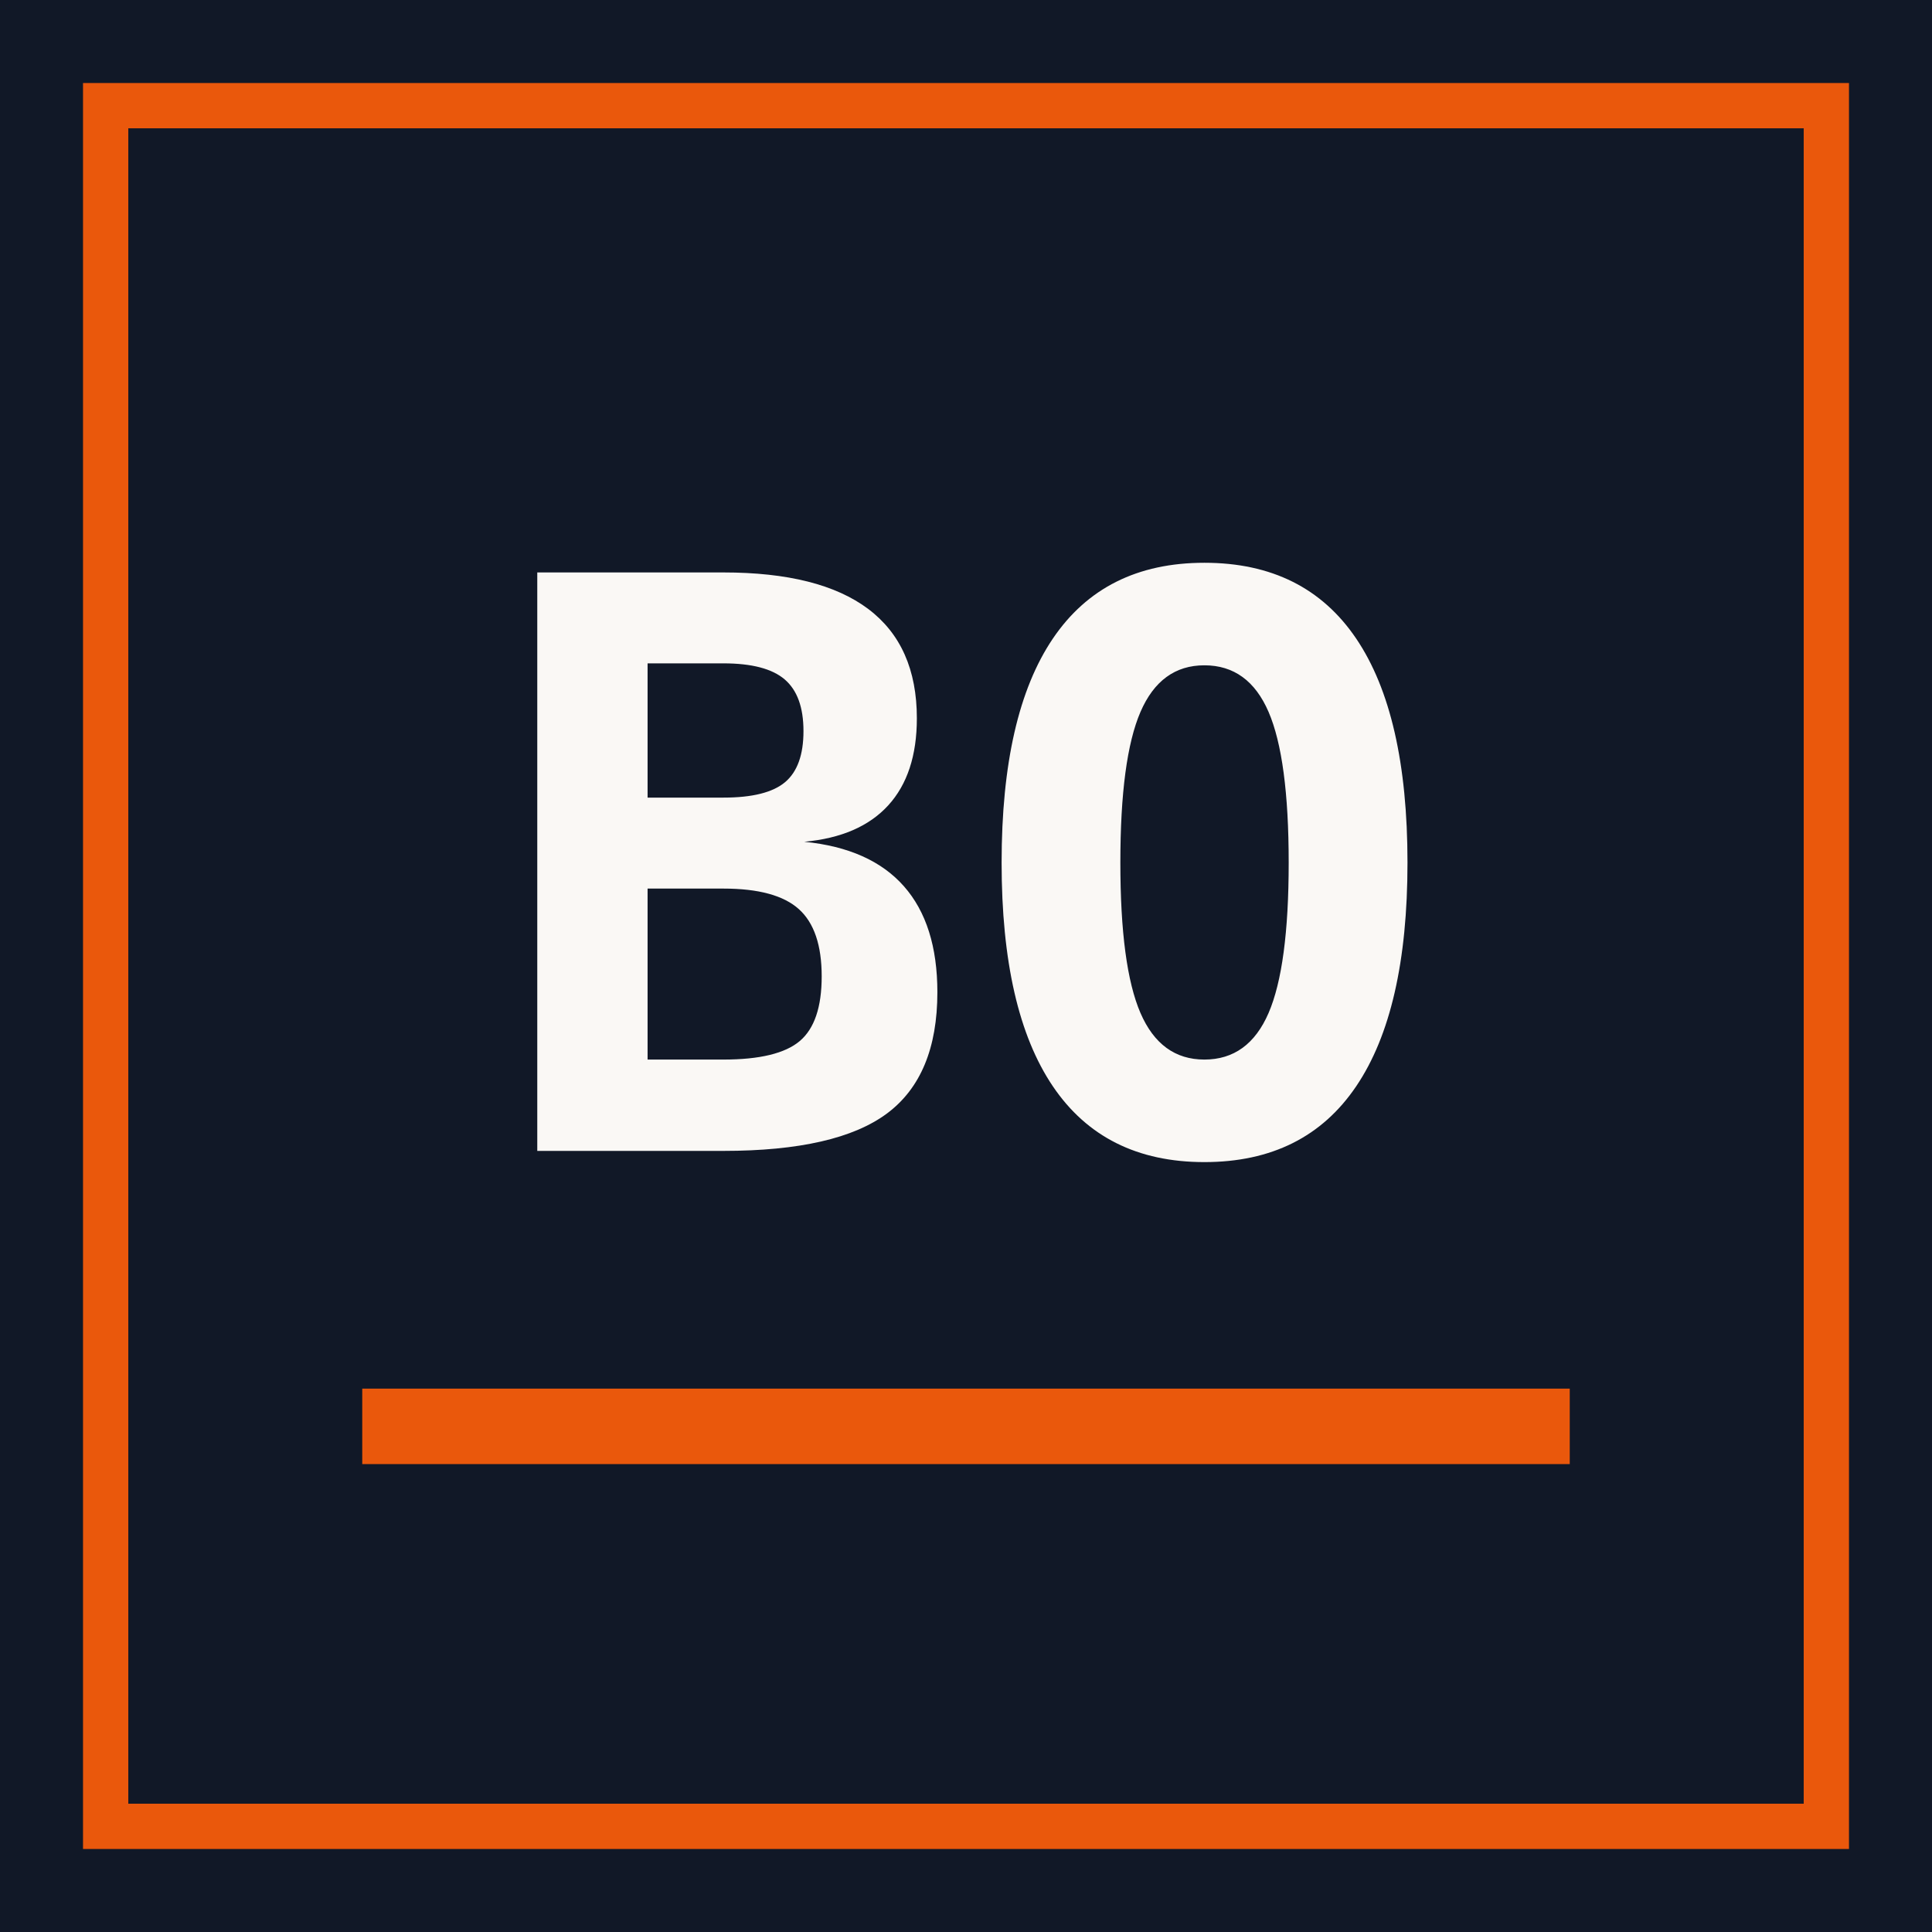
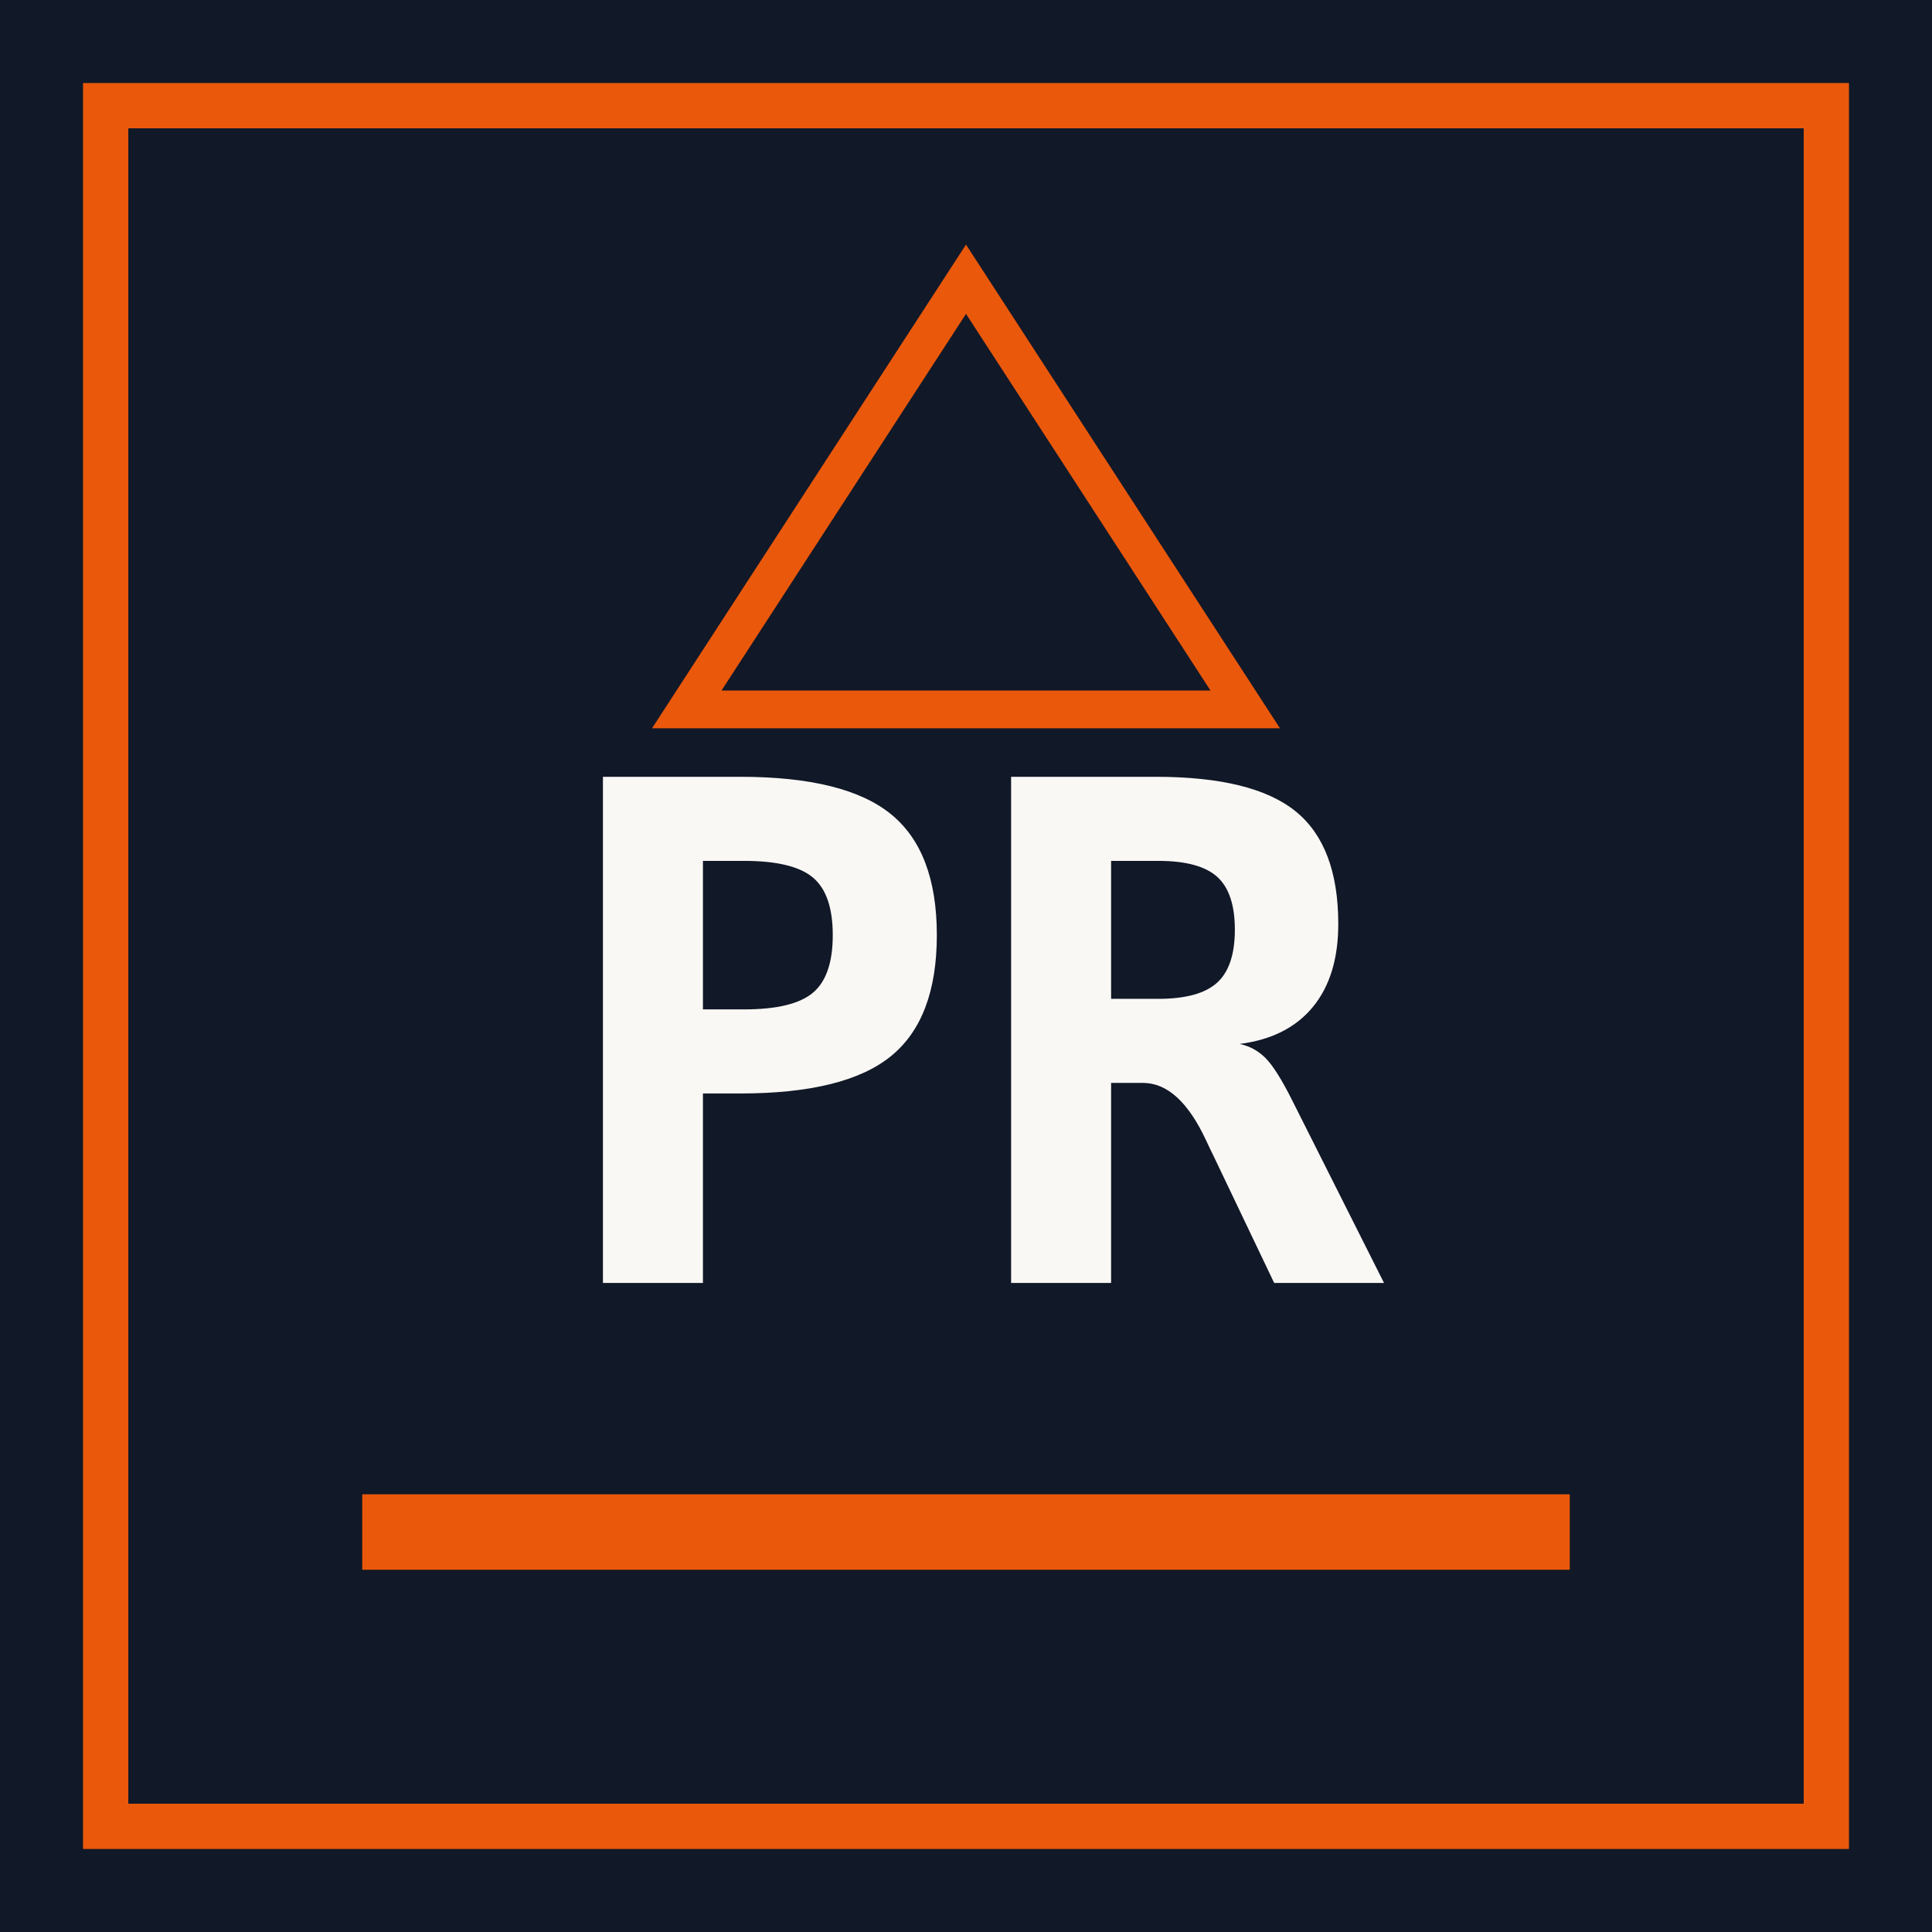
<svg xmlns="http://www.w3.org/2000/svg" viewBox="0 0 512 512">
  <rect width="512" height="512" fill="#111827" />
  <rect x="28" y="28" width="456" height="456" fill="none" stroke="#EA580C" stroke-width="12" />
-   <text x="256" y="305" font-family="monospace, sans-serif" font-size="210" font-weight="800" fill="#FAF8F5" text-anchor="middle">BO</text>
-   <rect x="96" y="368" width="320" height="20" fill="#EA580C" />
+   <polygon points="256,74 330,188 182,188" fill="none" stroke="#EA580C" stroke-width="10" />
+   <text x="256" y="340" font-family="monospace, sans-serif" font-size="184" font-weight="800" fill="#FAF8F5" text-anchor="middle">PR</text>
+   <rect x="96" y="396" width="320" height="20" fill="#EA580C" />
</svg>
